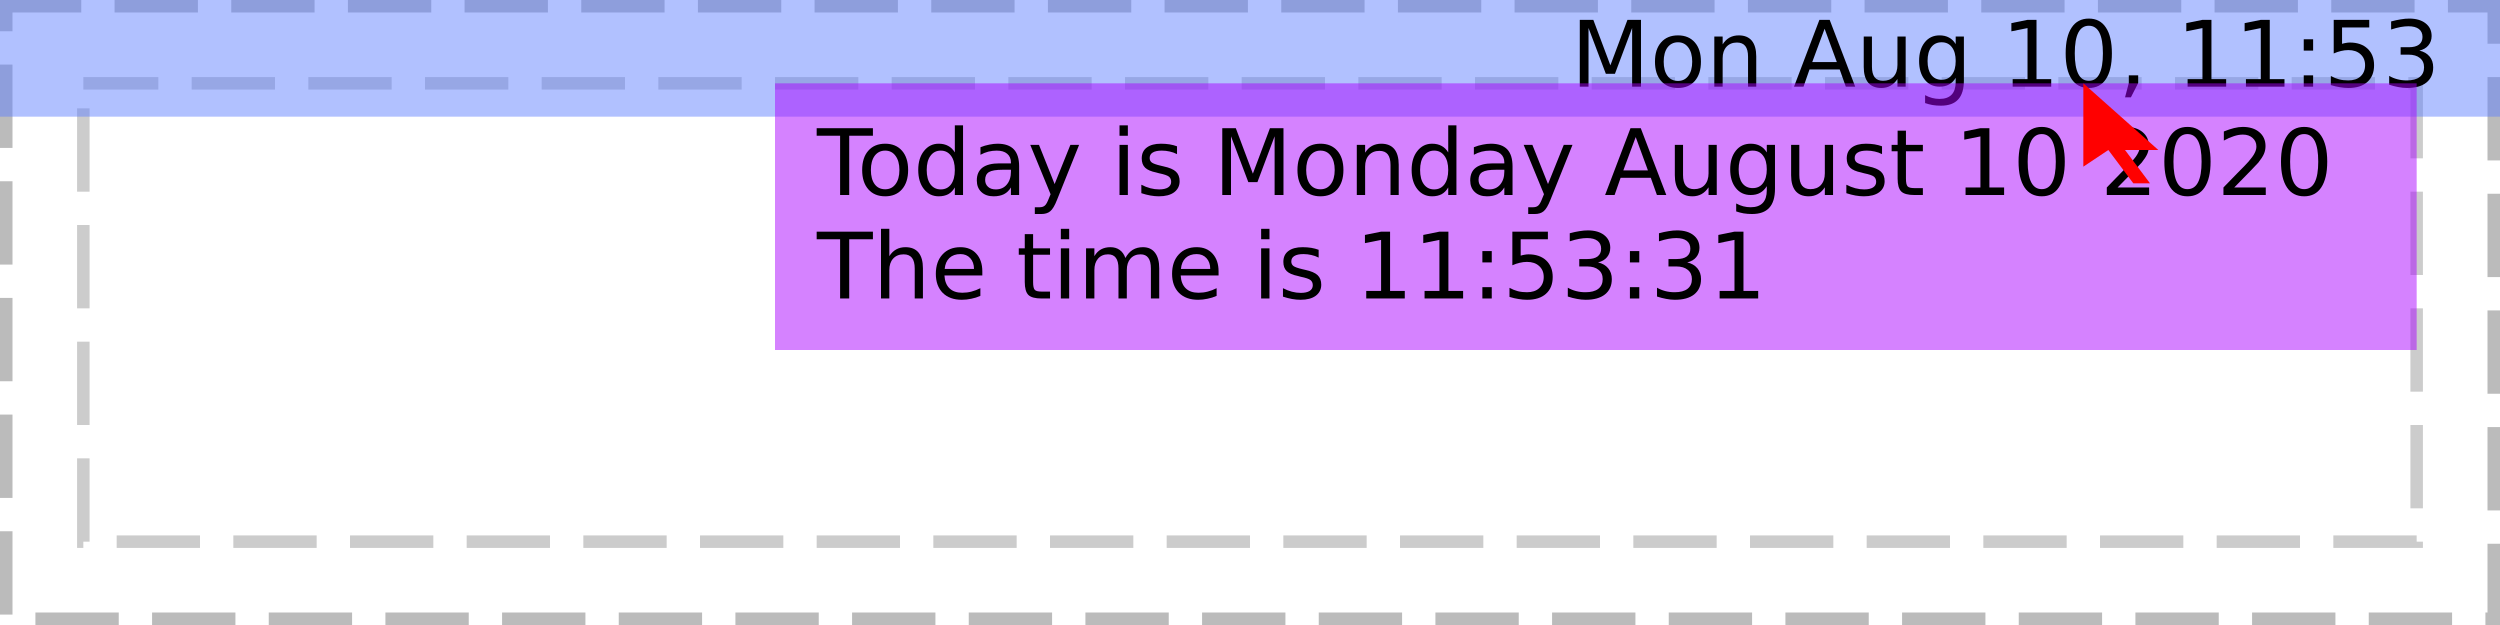
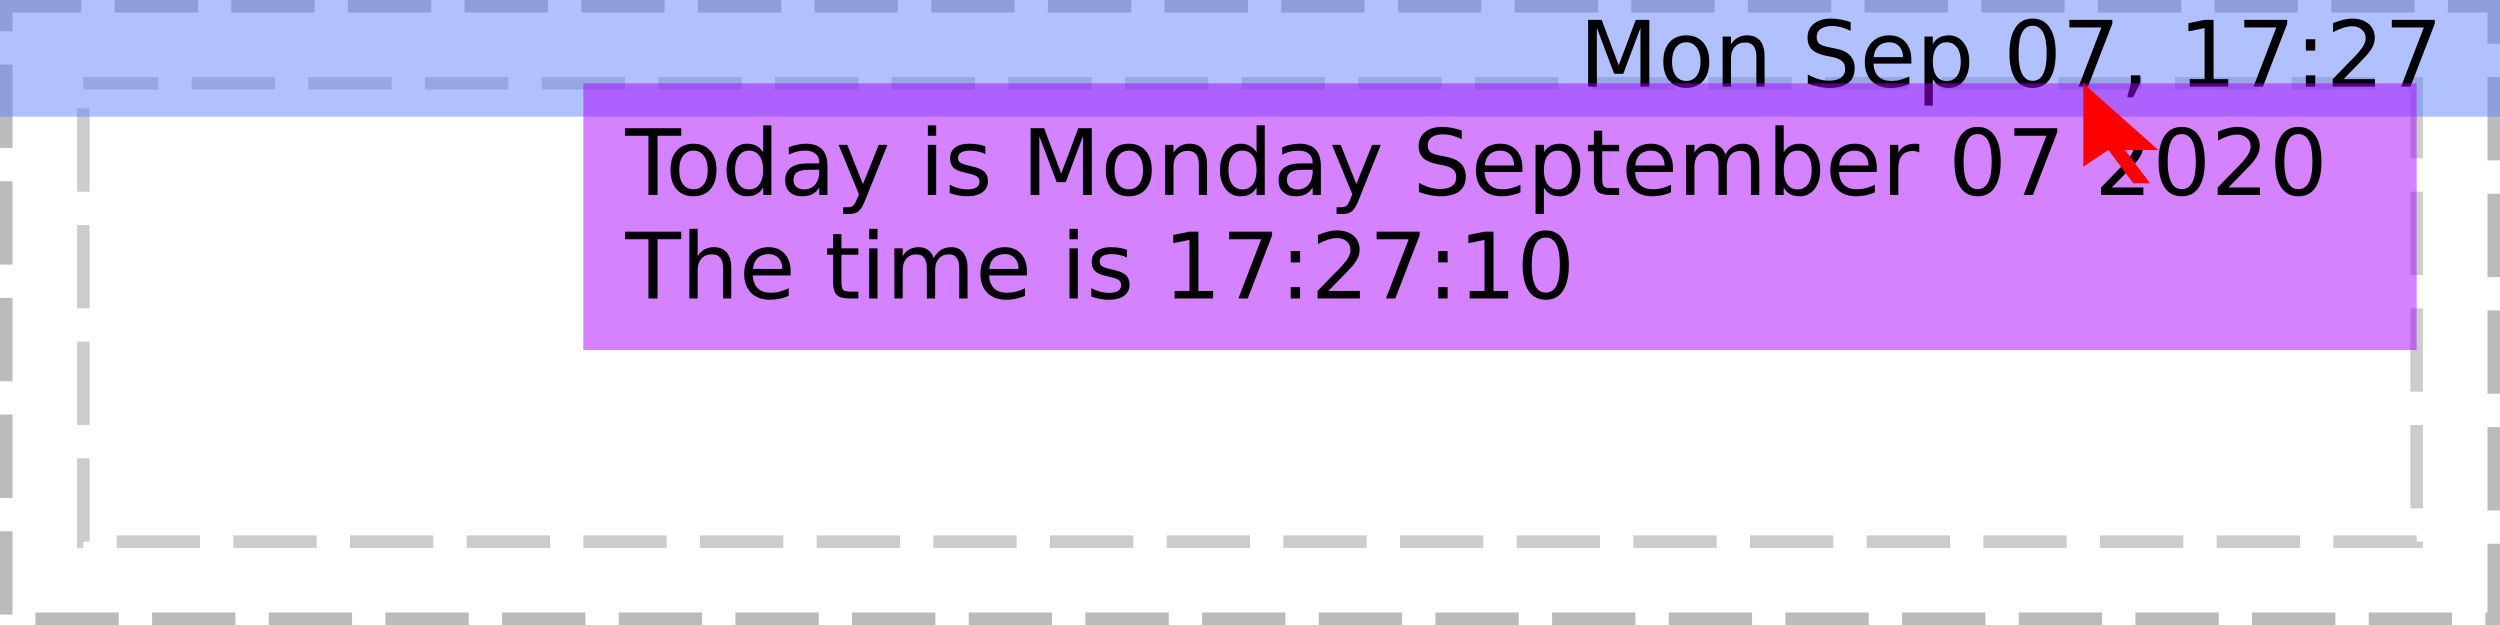
<svg xmlns="http://www.w3.org/2000/svg" xmlns:xlink="http://www.w3.org/1999/xlink" width="300pt" height="75pt" viewBox="0 0 300 75" version="1.1">
  <defs>
    <g>
      <symbol overflow="visible" id="glyph0-0">
        <path style="stroke:none;" d="M 0.547 1.938 L 0.547 -7.75 L 6.047 -7.75 L 6.047 1.938 Z M 1.172 1.328 L 5.438 1.328 L 5.438 -7.141 L 1.172 -7.141 Z M 1.172 1.328 " />
      </symbol>
      <symbol overflow="visible" id="glyph0-1">
        <path style="stroke:none;" d="" />
      </symbol>
      <symbol overflow="visible" id="glyph0-2">
        <path style="stroke:none;" d="M 1.078 -8.016 L 2.703 -8.016 L 4.75 -2.562 L 6.797 -8.016 L 8.422 -8.016 L 8.422 0 L 7.359 0 L 7.359 -7.047 L 5.297 -1.547 L 4.203 -1.547 L 2.125 -7.047 L 2.125 0 L 1.078 0 Z M 1.078 -8.016 " />
      </symbol>
      <symbol overflow="visible" id="glyph0-3">
        <path style="stroke:none;" d="M 3.375 -5.328 C 2.844 -5.328 2.422 -5.117 2.109 -4.703 C 1.805 -4.285 1.656 -3.719 1.656 -3 C 1.656 -2.281 1.805 -1.711 2.109 -1.297 C 2.41 -0.891 2.832 -0.688 3.375 -0.688 C 3.895 -0.688 4.305 -0.891 4.609 -1.297 C 4.922 -1.711 5.078 -2.281 5.078 -3 C 5.078 -3.719 4.922 -4.285 4.609 -4.703 C 4.305 -5.117 3.895 -5.328 3.375 -5.328 Z M 3.375 -6.156 C 4.227 -6.156 4.898 -5.875 5.391 -5.312 C 5.879 -4.758 6.125 -3.988 6.125 -3 C 6.125 -2.02 5.879 -1.25 5.391 -0.688 C 4.898 -0.125 4.227 0.156 3.375 0.156 C 2.508 0.156 1.832 -0.125 1.344 -0.688 C 0.852 -1.25 0.609 -2.02 0.609 -3 C 0.609 -3.988 0.852 -4.758 1.344 -5.312 C 1.832 -5.875 2.508 -6.156 3.375 -6.156 Z M 3.375 -6.156 " />
      </symbol>
      <symbol overflow="visible" id="glyph0-4">
        <path style="stroke:none;" d="M 6.031 -3.625 L 6.031 0 L 5.047 0 L 5.047 -3.594 C 5.047 -4.164 4.938 -4.594 4.719 -4.875 C 4.5 -5.156 4.164 -5.297 3.719 -5.297 C 3.188 -5.297 2.766 -5.125 2.453 -4.781 C 2.148 -4.445 2 -3.988 2 -3.406 L 2 0 L 1 0 L 1 -6.016 L 2 -6.016 L 2 -5.078 C 2.227 -5.441 2.504 -5.711 2.828 -5.891 C 3.148 -6.066 3.52 -6.156 3.938 -6.156 C 4.625 -6.156 5.145 -5.941 5.5 -5.516 C 5.852 -5.086 6.031 -4.457 6.031 -3.625 Z M 6.031 -3.625 " />
      </symbol>
      <symbol overflow="visible" id="glyph0-5">
-         <path style="stroke:none;" d="M 3.766 -6.953 L 2.281 -2.953 L 5.234 -2.953 Z M 3.141 -8.016 L 4.375 -8.016 L 7.438 0 L 6.312 0 L 5.578 -2.062 L 1.953 -2.062 L 1.234 0 L 0.094 0 Z M 3.141 -8.016 " />
+         <path style="stroke:none;" d="M 5.891 -7.75 L 5.891 -6.703 C 5.473 -6.898 5.082 -7.047 4.719 -7.141 C 4.352 -7.234 4 -7.281 3.656 -7.281 C 3.07 -7.281 2.617 -7.164 2.297 -6.938 C 1.973 -6.707 1.812 -6.383 1.812 -5.969 C 1.812 -5.613 1.914 -5.344 2.125 -5.156 C 2.344 -4.977 2.75 -4.832 3.344 -4.719 L 4 -4.594 C 4.812 -4.438 5.41 -4.16 5.797 -3.766 C 6.18 -3.379 6.375 -2.863 6.375 -2.219 C 6.375 -1.438 6.113 -0.844 5.594 -0.438 C 5.07 -0.039 4.305 0.156 3.297 0.156 C 2.922 0.156 2.516 0.109 2.078 0.016 C 1.648 -0.066 1.207 -0.191 0.75 -0.359 L 0.75 -1.469 C 1.195 -1.219 1.629 -1.031 2.047 -0.906 C 2.473 -0.781 2.891 -0.719 3.297 -0.719 C 3.922 -0.719 4.398 -0.836 4.734 -1.078 C 5.066 -1.328 5.234 -1.676 5.234 -2.125 C 5.234 -2.52 5.113 -2.828 4.875 -3.047 C 4.633 -3.273 4.238 -3.445 3.688 -3.562 L 3.031 -3.688 C 2.219 -3.844 1.629 -4.094 1.266 -4.438 C 0.898 -4.781 0.719 -5.258 0.719 -5.875 C 0.719 -6.582 0.969 -7.141 1.469 -7.547 C 1.969 -7.961 2.66 -8.172 3.547 -8.172 C 3.922 -8.172 4.301 -8.133 4.688 -8.062 C 5.082 -7.988 5.484 -7.883 5.891 -7.75 Z M 5.891 -7.75 " />
      </symbol>
      <symbol overflow="visible" id="glyph0-6">
-         <path style="stroke:none;" d="M 0.938 -2.375 L 0.938 -6.016 L 1.922 -6.016 L 1.922 -2.406 C 1.922 -1.844 2.031 -1.414 2.25 -1.125 C 2.477 -0.844 2.812 -0.703 3.25 -0.703 C 3.789 -0.703 4.211 -0.867 4.516 -1.203 C 4.828 -1.547 4.984 -2.016 4.984 -2.609 L 4.984 -6.016 L 5.969 -6.016 L 5.969 0 L 4.984 0 L 4.984 -0.922 C 4.742 -0.555 4.461 -0.285 4.141 -0.109 C 3.828 0.066 3.461 0.156 3.047 0.156 C 2.359 0.156 1.832 -0.055 1.469 -0.484 C 1.113 -0.922 0.938 -1.551 0.938 -2.375 Z M 3.422 -6.156 Z M 3.422 -6.156 " />
+         <path style="stroke:none;" d="M 6.188 -3.25 L 6.188 -2.766 L 1.641 -2.766 C 1.68 -2.086 1.883 -1.57 2.25 -1.219 C 2.613 -0.863 3.125 -0.688 3.781 -0.688 C 4.164 -0.688 4.535 -0.734 4.891 -0.828 C 5.242 -0.922 5.598 -1.055 5.953 -1.234 L 5.953 -0.312 C 5.598 -0.156 5.234 -0.039 4.859 0.031 C 4.484 0.113 4.109 0.156 3.734 0.156 C 2.766 0.156 2 -0.117 1.438 -0.672 C 0.883 -1.234 0.609 -1.992 0.609 -2.953 C 0.609 -3.93 0.875 -4.707 1.406 -5.281 C 1.938 -5.863 2.656 -6.156 3.562 -6.156 C 4.363 -6.156 5 -5.895 5.469 -5.375 C 5.945 -4.852 6.188 -4.145 6.188 -3.25 Z M 5.188 -3.547 C 5.188 -4.086 5.035 -4.52 4.734 -4.844 C 4.441 -5.164 4.051 -5.328 3.562 -5.328 C 3.008 -5.328 2.566 -5.172 2.234 -4.859 C 1.91 -4.547 1.723 -4.109 1.672 -3.547 Z M 5.188 -3.547 " />
      </symbol>
      <symbol overflow="visible" id="glyph0-7">
-         <path style="stroke:none;" d="M 5 -3.078 C 5 -3.797 4.848 -4.348 4.547 -4.734 C 4.254 -5.129 3.844 -5.328 3.312 -5.328 C 2.781 -5.328 2.363 -5.129 2.062 -4.734 C 1.77 -4.348 1.625 -3.797 1.625 -3.078 C 1.625 -2.367 1.77 -1.816 2.062 -1.422 C 2.363 -1.023 2.781 -0.828 3.312 -0.828 C 3.844 -0.828 4.254 -1.023 4.547 -1.422 C 4.848 -1.816 5 -2.367 5 -3.078 Z M 5.984 -0.75 C 5.984 0.281 5.754 1.039 5.297 1.531 C 4.848 2.031 4.156 2.281 3.219 2.281 C 2.863 2.281 2.531 2.254 2.219 2.203 C 1.914 2.148 1.617 2.07 1.328 1.969 L 1.328 1.016 C 1.617 1.172 1.906 1.285 2.188 1.359 C 2.469 1.43 2.758 1.469 3.062 1.469 C 3.707 1.469 4.191 1.297 4.516 0.953 C 4.836 0.617 5 0.113 5 -0.562 L 5 -1.062 C 4.789 -0.707 4.523 -0.441 4.203 -0.266 C 3.891 -0.086 3.508 0 3.062 0 C 2.32 0 1.727 -0.281 1.281 -0.844 C 0.832 -1.406 0.609 -2.148 0.609 -3.078 C 0.609 -4.004 0.832 -4.75 1.281 -5.312 C 1.727 -5.875 2.32 -6.156 3.062 -6.156 C 3.508 -6.156 3.891 -6.066 4.203 -5.891 C 4.523 -5.723 4.789 -5.461 5 -5.109 L 5 -6.016 L 5.984 -6.016 Z M 5.984 -0.75 " />
+         <path style="stroke:none;" d="M 2 -0.906 L 2 2.281 L 1 2.281 L 1 -6.016 L 2 -6.016 L 2 -5.109 C 2.195 -5.461 2.453 -5.723 2.766 -5.891 C 3.086 -6.066 3.473 -6.156 3.922 -6.156 C 4.648 -6.156 5.238 -5.863 5.688 -5.281 C 6.145 -4.707 6.375 -3.945 6.375 -3 C 6.375 -2.051 6.145 -1.285 5.688 -0.703 C 5.238 -0.129 4.648 0.156 3.922 0.156 C 3.473 0.156 3.086 0.07 2.766 -0.094 C 2.453 -0.27 2.195 -0.539 2 -0.906 Z M 5.359 -3 C 5.359 -3.727 5.207 -4.297 4.906 -4.703 C 4.602 -5.117 4.191 -5.328 3.672 -5.328 C 3.148 -5.328 2.738 -5.117 2.438 -4.703 C 2.145 -4.297 2 -3.727 2 -3 C 2 -2.27 2.145 -1.695 2.438 -1.281 C 2.738 -0.875 3.148 -0.672 3.672 -0.672 C 4.191 -0.672 4.602 -0.875 4.906 -1.281 C 5.207 -1.695 5.359 -2.27 5.359 -3 Z M 5.359 -3 " />
      </symbol>
      <symbol overflow="visible" id="glyph0-8">
-         <path style="stroke:none;" d="M 1.359 -0.906 L 3.141 -0.906 L 3.141 -7.031 L 1.203 -6.641 L 1.203 -7.625 L 3.125 -8.016 L 4.219 -8.016 L 4.219 -0.906 L 5.984 -0.906 L 5.984 0 L 1.359 0 Z M 1.359 -0.906 " />
+         <path style="stroke:none;" d="M 3.5 -7.312 C 2.938 -7.312 2.516 -7.035 2.234 -6.484 C 1.953 -5.93 1.812 -5.102 1.812 -4 C 1.812 -2.906 1.953 -2.082 2.234 -1.531 C 2.516 -0.977 2.938 -0.703 3.5 -0.703 C 4.062 -0.703 4.484 -0.977 4.766 -1.531 C 5.047 -2.082 5.188 -2.906 5.188 -4 C 5.188 -5.102 5.047 -5.93 4.766 -6.484 C 4.484 -7.035 4.062 -7.312 3.5 -7.312 Z M 3.5 -8.172 C 4.395 -8.172 5.078 -7.812 5.547 -7.094 C 6.023 -6.383 6.266 -5.352 6.266 -4 C 6.266 -2.656 6.023 -1.625 5.547 -0.906 C 5.078 -0.195 4.395 0.156 3.5 0.156 C 2.602 0.156 1.914 -0.195 1.438 -0.906 C 0.957 -1.625 0.719 -2.656 0.719 -4 C 0.719 -5.352 0.957 -6.383 1.438 -7.094 C 1.914 -7.812 2.602 -8.172 3.5 -8.172 Z M 3.5 -8.172 " />
      </symbol>
      <symbol overflow="visible" id="glyph0-9">
-         <path style="stroke:none;" d="M 3.5 -7.312 C 2.938 -7.312 2.516 -7.035 2.234 -6.484 C 1.953 -5.93 1.812 -5.102 1.812 -4 C 1.812 -2.906 1.953 -2.082 2.234 -1.531 C 2.516 -0.977 2.938 -0.703 3.5 -0.703 C 4.062 -0.703 4.484 -0.977 4.766 -1.531 C 5.047 -2.082 5.188 -2.906 5.188 -4 C 5.188 -5.102 5.047 -5.93 4.766 -6.484 C 4.484 -7.035 4.062 -7.312 3.5 -7.312 Z M 3.5 -8.172 C 4.395 -8.172 5.078 -7.812 5.547 -7.094 C 6.023 -6.383 6.266 -5.352 6.266 -4 C 6.266 -2.656 6.023 -1.625 5.547 -0.906 C 5.078 -0.195 4.395 0.156 3.5 0.156 C 2.602 0.156 1.914 -0.195 1.438 -0.906 C 0.957 -1.625 0.719 -2.656 0.719 -4 C 0.719 -5.352 0.957 -6.383 1.438 -7.094 C 1.914 -7.812 2.602 -8.172 3.5 -8.172 Z M 3.5 -8.172 " />
+         <path style="stroke:none;" d="M 0.906 -8.016 L 6.062 -8.016 L 6.062 -7.562 L 3.141 0 L 2.016 0 L 4.75 -7.109 L 0.906 -7.109 Z M 0.906 -8.016 " />
      </symbol>
      <symbol overflow="visible" id="glyph0-10">
        <path style="stroke:none;" d="M 1.297 -1.359 L 2.422 -1.359 L 2.422 -0.438 L 1.547 1.281 L 0.844 1.281 L 1.297 -0.438 Z M 1.297 -1.359 " />
      </symbol>
      <symbol overflow="visible" id="glyph0-11">
+         <path style="stroke:none;" d="M 1.359 -0.906 L 3.141 -0.906 L 3.141 -7.031 L 1.203 -6.641 L 1.203 -7.625 L 3.125 -8.016 L 4.219 -8.016 L 4.219 -0.906 L 5.984 -0.906 L 5.984 0 L 1.359 0 Z M 1.359 -0.906 " />
+       </symbol>
+       <symbol overflow="visible" id="glyph0-12">
        <path style="stroke:none;" d="M 1.297 -1.359 L 2.422 -1.359 L 2.422 0 L 1.297 0 Z M 1.297 -5.688 L 2.422 -5.688 L 2.422 -4.328 L 1.297 -4.328 Z M 1.297 -5.688 " />
      </symbol>
-       <symbol overflow="visible" id="glyph0-12">
-         <path style="stroke:none;" d="M 1.188 -8.016 L 5.453 -8.016 L 5.453 -7.109 L 2.188 -7.109 L 2.188 -5.141 C 2.344 -5.191 2.5 -5.227 2.656 -5.25 C 2.812 -5.281 2.969 -5.297 3.125 -5.297 C 4.02 -5.297 4.727 -5.051 5.25 -4.562 C 5.77 -4.07 6.031 -3.41 6.031 -2.578 C 6.031 -1.711 5.758 -1.039 5.219 -0.562 C 4.688 -0.082 3.93 0.156 2.953 0.156 C 2.617 0.156 2.273 0.125 1.922 0.062 C 1.578 0.008 1.219 -0.07 0.844 -0.188 L 0.844 -1.281 C 1.164 -1.102 1.5 -0.969 1.844 -0.875 C 2.188 -0.789 2.551 -0.75 2.938 -0.75 C 3.562 -0.75 4.051 -0.91 4.406 -1.234 C 4.77 -1.566 4.953 -2.016 4.953 -2.578 C 4.953 -3.129 4.77 -3.566 4.406 -3.891 C 4.051 -4.223 3.562 -4.391 2.938 -4.391 C 2.645 -4.391 2.352 -4.352 2.062 -4.281 C 1.781 -4.219 1.488 -4.117 1.188 -3.984 Z M 1.188 -8.016 " />
-       </symbol>
      <symbol overflow="visible" id="glyph0-13">
-         <path style="stroke:none;" d="M 4.469 -4.328 C 4.988 -4.211 5.395 -3.977 5.688 -3.625 C 5.977 -3.281 6.125 -2.848 6.125 -2.328 C 6.125 -1.535 5.848 -0.922 5.297 -0.484 C 4.754 -0.055 3.984 0.156 2.984 0.156 C 2.641 0.156 2.289 0.117 1.938 0.047 C 1.582 -0.016 1.219 -0.109 0.844 -0.234 L 0.844 -1.297 C 1.145 -1.117 1.473 -0.984 1.828 -0.891 C 2.18 -0.797 2.555 -0.75 2.953 -0.75 C 3.629 -0.75 4.145 -0.883 4.5 -1.156 C 4.852 -1.426 5.031 -1.816 5.031 -2.328 C 5.031 -2.805 4.863 -3.176 4.531 -3.438 C 4.207 -3.707 3.75 -3.844 3.156 -3.844 L 2.219 -3.844 L 2.219 -4.734 L 3.203 -4.734 C 3.734 -4.734 4.141 -4.836 4.422 -5.047 C 4.703 -5.266 4.844 -5.57 4.844 -5.969 C 4.844 -6.383 4.695 -6.703 4.406 -6.922 C 4.113 -7.141 3.695 -7.25 3.156 -7.25 C 2.863 -7.25 2.547 -7.219 2.203 -7.156 C 1.859 -7.094 1.484 -6.992 1.078 -6.859 L 1.078 -7.828 C 1.492 -7.941 1.879 -8.023 2.234 -8.078 C 2.598 -8.141 2.938 -8.172 3.25 -8.172 C 4.07 -8.172 4.723 -7.984 5.203 -7.609 C 5.691 -7.234 5.938 -6.723 5.938 -6.078 C 5.938 -5.641 5.805 -5.266 5.547 -4.953 C 5.297 -4.648 4.938 -4.441 4.469 -4.328 Z M 4.469 -4.328 " />
+         <path style="stroke:none;" d="M 2.109 -0.906 L 5.891 -0.906 L 5.891 0 L 0.812 0 L 0.812 -0.906 C 1.219 -1.332 1.773 -1.906 2.484 -2.625 C 3.203 -3.344 3.648 -3.805 3.828 -4.016 C 4.172 -4.41 4.41 -4.742 4.547 -5.016 C 4.691 -5.285 4.766 -5.551 4.766 -5.812 C 4.766 -6.238 4.613 -6.582 4.312 -6.844 C 4.02 -7.113 3.629 -7.25 3.141 -7.25 C 2.805 -7.25 2.445 -7.188 2.062 -7.062 C 1.688 -6.945 1.285 -6.77 0.859 -6.531 L 0.859 -7.625 C 1.297 -7.801 1.703 -7.938 2.078 -8.031 C 2.461 -8.125 2.812 -8.172 3.125 -8.172 C 3.957 -8.172 4.617 -7.961 5.109 -7.547 C 5.609 -7.129 5.859 -6.57 5.859 -5.875 C 5.859 -5.539 5.797 -5.227 5.672 -4.938 C 5.547 -4.645 5.32 -4.297 5 -3.891 C 4.906 -3.785 4.617 -3.484 4.141 -2.984 C 3.66 -2.492 2.984 -1.801 2.109 -0.906 Z M 2.109 -0.906 " />
      </symbol>
      <symbol overflow="visible" id="glyph0-14">
        <path style="stroke:none;" d="M -0.031 -8.016 L 6.75 -8.016 L 6.75 -7.109 L 3.906 -7.109 L 3.906 0 L 2.812 0 L 2.812 -7.109 L -0.031 -7.109 Z M -0.031 -8.016 " />
      </symbol>
      <symbol overflow="visible" id="glyph0-15">
        <path style="stroke:none;" d="M 5 -5.109 L 5 -8.359 L 5.984 -8.359 L 5.984 0 L 5 0 L 5 -0.906 C 4.789 -0.539 4.523 -0.27 4.203 -0.094 C 3.891 0.07 3.508 0.156 3.062 0.156 C 2.344 0.156 1.754 -0.129 1.297 -0.703 C 0.836 -1.285 0.609 -2.051 0.609 -3 C 0.609 -3.945 0.836 -4.707 1.297 -5.281 C 1.754 -5.863 2.344 -6.156 3.062 -6.156 C 3.508 -6.156 3.891 -6.066 4.203 -5.891 C 4.523 -5.723 4.789 -5.461 5 -5.109 Z M 1.625 -3 C 1.625 -2.27 1.773 -1.695 2.078 -1.281 C 2.379 -0.875 2.789 -0.672 3.312 -0.672 C 3.832 -0.672 4.242 -0.875 4.547 -1.281 C 4.848 -1.695 5 -2.27 5 -3 C 5 -3.727 4.848 -4.297 4.547 -4.703 C 4.242 -5.117 3.832 -5.328 3.312 -5.328 C 2.789 -5.328 2.379 -5.117 2.078 -4.703 C 1.773 -4.297 1.625 -3.727 1.625 -3 Z M 1.625 -3 " />
      </symbol>
      <symbol overflow="visible" id="glyph0-16">
        <path style="stroke:none;" d="M 3.766 -3.031 C 2.973 -3.031 2.422 -2.938 2.109 -2.75 C 1.805 -2.562 1.656 -2.25 1.656 -1.812 C 1.656 -1.469 1.77 -1.191 2 -0.984 C 2.227 -0.773 2.539 -0.672 2.938 -0.672 C 3.488 -0.672 3.926 -0.863 4.25 -1.25 C 4.582 -1.645 4.75 -2.16 4.75 -2.797 L 4.75 -3.031 Z M 5.734 -3.438 L 5.734 0 L 4.75 0 L 4.75 -0.906 C 4.531 -0.539 4.25 -0.27 3.906 -0.094 C 3.57 0.07 3.16 0.156 2.672 0.156 C 2.055 0.156 1.566 -0.016 1.203 -0.359 C 0.836 -0.703 0.656 -1.164 0.656 -1.75 C 0.656 -2.426 0.879 -2.938 1.328 -3.281 C 1.785 -3.625 2.469 -3.797 3.375 -3.797 L 4.75 -3.797 L 4.75 -3.891 C 4.75 -4.348 4.598 -4.703 4.297 -4.953 C 4.004 -5.203 3.586 -5.328 3.047 -5.328 C 2.703 -5.328 2.363 -5.285 2.031 -5.203 C 1.707 -5.117 1.395 -4.992 1.094 -4.828 L 1.094 -5.734 C 1.457 -5.879 1.812 -5.984 2.156 -6.047 C 2.5 -6.117 2.828 -6.156 3.141 -6.156 C 4.016 -6.156 4.664 -5.93 5.094 -5.484 C 5.52 -5.035 5.734 -4.352 5.734 -3.438 Z M 5.734 -3.438 " />
      </symbol>
      <symbol overflow="visible" id="glyph0-17">
        <path style="stroke:none;" d="M 3.547 0.562 C 3.266 1.281 2.988 1.742 2.719 1.953 C 2.457 2.172 2.102 2.281 1.656 2.281 L 0.875 2.281 L 0.875 1.469 L 1.453 1.469 C 1.723 1.469 1.93 1.398 2.078 1.266 C 2.234 1.141 2.398 0.836 2.578 0.359 L 2.766 -0.094 L 0.328 -6.016 L 1.375 -6.016 L 3.25 -1.312 L 5.141 -6.016 L 6.188 -6.016 Z M 3.547 0.562 " />
      </symbol>
      <symbol overflow="visible" id="glyph0-18">
        <path style="stroke:none;" d="M 1.031 -6.016 L 2.031 -6.016 L 2.031 0 L 1.031 0 Z M 1.031 -8.359 L 2.031 -8.359 L 2.031 -7.109 L 1.031 -7.109 Z M 1.031 -8.359 " />
      </symbol>
      <symbol overflow="visible" id="glyph0-19">
        <path style="stroke:none;" d="M 4.875 -5.844 L 4.875 -4.906 C 4.594 -5.051 4.301 -5.156 4 -5.219 C 3.695 -5.289 3.383 -5.328 3.062 -5.328 C 2.57 -5.328 2.203 -5.25 1.953 -5.094 C 1.711 -4.945 1.594 -4.727 1.594 -4.438 C 1.594 -4.207 1.68 -4.023 1.859 -3.891 C 2.035 -3.766 2.391 -3.641 2.922 -3.516 L 3.25 -3.438 C 3.957 -3.289 4.457 -3.078 4.75 -2.797 C 5.039 -2.523 5.188 -2.145 5.188 -1.656 C 5.188 -1.102 4.969 -0.66 4.531 -0.328 C 4.094 -0.004 3.484 0.156 2.703 0.156 C 2.379 0.156 2.039 0.125 1.688 0.062 C 1.344 0 0.977 -0.094 0.594 -0.219 L 0.594 -1.234 C 0.957 -1.047 1.316 -0.906 1.672 -0.812 C 2.023 -0.719 2.379 -0.672 2.734 -0.672 C 3.191 -0.672 3.547 -0.75 3.797 -0.906 C 4.047 -1.07 4.172 -1.297 4.172 -1.578 C 4.172 -1.848 4.082 -2.055 3.906 -2.203 C 3.727 -2.348 3.332 -2.484 2.719 -2.609 L 2.375 -2.703 C 1.758 -2.828 1.316 -3.02 1.047 -3.281 C 0.773 -3.551 0.641 -3.922 0.641 -4.391 C 0.641 -4.953 0.836 -5.383 1.234 -5.688 C 1.641 -6 2.211 -6.156 2.953 -6.156 C 3.316 -6.156 3.66 -6.129 3.984 -6.078 C 4.305 -6.023 4.602 -5.945 4.875 -5.844 Z M 4.875 -5.844 " />
      </symbol>
      <symbol overflow="visible" id="glyph0-20">
        <path style="stroke:none;" d="M 2.016 -7.719 L 2.016 -6.016 L 4.047 -6.016 L 4.047 -5.25 L 2.016 -5.25 L 2.016 -1.984 C 2.016 -1.492 2.082 -1.176 2.219 -1.031 C 2.352 -0.895 2.625 -0.828 3.031 -0.828 L 4.047 -0.828 L 4.047 0 L 3.031 0 C 2.27 0 1.742 -0.141 1.453 -0.422 C 1.16 -0.711 1.016 -1.234 1.016 -1.984 L 1.016 -5.25 L 0.297 -5.25 L 0.297 -6.016 L 1.016 -6.016 L 1.016 -7.719 Z M 2.016 -7.719 " />
      </symbol>
      <symbol overflow="visible" id="glyph0-21">
-         <path style="stroke:none;" d="M 2.109 -0.906 L 5.891 -0.906 L 5.891 0 L 0.812 0 L 0.812 -0.906 C 1.219 -1.332 1.773 -1.906 2.484 -2.625 C 3.203 -3.344 3.648 -3.805 3.828 -4.016 C 4.172 -4.41 4.41 -4.742 4.547 -5.016 C 4.691 -5.285 4.766 -5.551 4.766 -5.812 C 4.766 -6.238 4.613 -6.582 4.312 -6.844 C 4.02 -7.113 3.629 -7.25 3.141 -7.25 C 2.805 -7.25 2.445 -7.188 2.062 -7.062 C 1.688 -6.945 1.285 -6.77 0.859 -6.531 L 0.859 -7.625 C 1.297 -7.801 1.703 -7.938 2.078 -8.031 C 2.461 -8.125 2.812 -8.172 3.125 -8.172 C 3.957 -8.172 4.617 -7.961 5.109 -7.547 C 5.609 -7.129 5.859 -6.57 5.859 -5.875 C 5.859 -5.539 5.797 -5.227 5.672 -4.938 C 5.547 -4.645 5.32 -4.297 5 -3.891 C 4.906 -3.785 4.617 -3.484 4.141 -2.984 C 3.66 -2.492 2.984 -1.801 2.109 -0.906 Z M 2.109 -0.906 " />
+         <path style="stroke:none;" d="M 5.719 -4.859 C 5.969 -5.305 6.266 -5.633 6.609 -5.844 C 6.953 -6.051 7.359 -6.156 7.828 -6.156 C 8.453 -6.156 8.93 -5.938 9.266 -5.5 C 9.609 -5.062 9.781 -4.438 9.781 -3.625 L 9.781 0 L 8.781 0 L 8.781 -3.594 C 8.781 -4.176 8.676 -4.602 8.469 -4.875 C 8.27 -5.156 7.961 -5.297 7.547 -5.297 C 7.035 -5.297 6.629 -5.125 6.328 -4.781 C 6.035 -4.445 5.891 -3.988 5.891 -3.406 L 5.891 0 L 4.891 0 L 4.891 -3.594 C 4.891 -4.176 4.785 -4.602 4.578 -4.875 C 4.379 -5.156 4.066 -5.297 3.641 -5.297 C 3.141 -5.297 2.738 -5.125 2.438 -4.781 C 2.145 -4.445 2 -3.988 2 -3.406 L 2 0 L 1 0 L 1 -6.016 L 2 -6.016 L 2 -5.078 C 2.219 -5.453 2.484 -5.723 2.797 -5.891 C 3.117 -6.066 3.492 -6.156 3.922 -6.156 C 4.359 -6.156 4.727 -6.047 5.031 -5.828 C 5.344 -5.609 5.57 -5.285 5.719 -4.859 Z M 5.719 -4.859 " />
      </symbol>
      <symbol overflow="visible" id="glyph0-22">
-         <path style="stroke:none;" d="M 6.031 -3.625 L 6.031 0 L 5.047 0 L 5.047 -3.594 C 5.047 -4.164 4.938 -4.594 4.719 -4.875 C 4.5 -5.156 4.164 -5.297 3.719 -5.297 C 3.188 -5.297 2.766 -5.125 2.453 -4.781 C 2.148 -4.445 2 -3.988 2 -3.406 L 2 0 L 1 0 L 1 -8.359 L 2 -8.359 L 2 -5.078 C 2.227 -5.441 2.504 -5.711 2.828 -5.891 C 3.148 -6.066 3.52 -6.156 3.938 -6.156 C 4.625 -6.156 5.145 -5.941 5.5 -5.516 C 5.852 -5.086 6.031 -4.457 6.031 -3.625 Z M 6.031 -3.625 " />
+         <path style="stroke:none;" d="M 5.359 -3 C 5.359 -3.727 5.207 -4.297 4.906 -4.703 C 4.602 -5.117 4.191 -5.328 3.672 -5.328 C 3.148 -5.328 2.738 -5.117 2.438 -4.703 C 2.145 -4.297 2 -3.727 2 -3 C 2 -2.27 2.145 -1.695 2.438 -1.281 C 2.738 -0.875 3.148 -0.672 3.672 -0.672 C 4.191 -0.672 4.602 -0.875 4.906 -1.281 C 5.207 -1.695 5.359 -2.27 5.359 -3 Z M 2 -5.109 C 2.195 -5.461 2.453 -5.723 2.766 -5.891 C 3.086 -6.066 3.473 -6.156 3.922 -6.156 C 4.648 -6.156 5.238 -5.863 5.688 -5.281 C 6.145 -4.707 6.375 -3.945 6.375 -3 C 6.375 -2.051 6.145 -1.285 5.688 -0.703 C 5.238 -0.129 4.648 0.156 3.922 0.156 C 3.473 0.156 3.086 0.07 2.766 -0.094 C 2.453 -0.27 2.195 -0.539 2 -0.906 L 2 0 L 1 0 L 1 -8.359 L 2 -8.359 Z M 2 -5.109 " />
      </symbol>
      <symbol overflow="visible" id="glyph0-23">
-         <path style="stroke:none;" d="M 6.188 -3.25 L 6.188 -2.766 L 1.641 -2.766 C 1.68 -2.086 1.883 -1.57 2.25 -1.219 C 2.613 -0.863 3.125 -0.688 3.781 -0.688 C 4.164 -0.688 4.535 -0.734 4.891 -0.828 C 5.242 -0.922 5.598 -1.055 5.953 -1.234 L 5.953 -0.312 C 5.598 -0.156 5.234 -0.039 4.859 0.031 C 4.484 0.113 4.109 0.156 3.734 0.156 C 2.766 0.156 2 -0.117 1.438 -0.672 C 0.883 -1.234 0.609 -1.992 0.609 -2.953 C 0.609 -3.93 0.875 -4.707 1.406 -5.281 C 1.938 -5.863 2.656 -6.156 3.562 -6.156 C 4.363 -6.156 5 -5.895 5.469 -5.375 C 5.945 -4.852 6.188 -4.145 6.188 -3.25 Z M 5.188 -3.547 C 5.188 -4.086 5.035 -4.52 4.734 -4.844 C 4.441 -5.164 4.051 -5.328 3.562 -5.328 C 3.008 -5.328 2.566 -5.172 2.234 -4.859 C 1.91 -4.547 1.723 -4.109 1.672 -3.547 Z M 5.188 -3.547 " />
+         <path style="stroke:none;" d="M 4.516 -5.094 C 4.41 -5.156 4.289 -5.203 4.156 -5.234 C 4.031 -5.266 3.891 -5.281 3.734 -5.281 C 3.172 -5.281 2.738 -5.098 2.438 -4.734 C 2.145 -4.367 2 -3.848 2 -3.172 L 2 0 L 1 0 L 1 -6.016 L 2 -6.016 L 2 -5.078 C 2.195 -5.441 2.461 -5.711 2.797 -5.891 C 3.129 -6.066 3.535 -6.156 4.016 -6.156 C 4.086 -6.156 4.16 -6.148 4.234 -6.141 C 4.316 -6.141 4.41 -6.129 4.516 -6.109 Z M 4.516 -5.094 " />
      </symbol>
      <symbol overflow="visible" id="glyph0-24">
-         <path style="stroke:none;" d="M 5.719 -4.859 C 5.969 -5.305 6.266 -5.633 6.609 -5.844 C 6.953 -6.051 7.359 -6.156 7.828 -6.156 C 8.453 -6.156 8.93 -5.938 9.266 -5.5 C 9.609 -5.062 9.781 -4.438 9.781 -3.625 L 9.781 0 L 8.781 0 L 8.781 -3.594 C 8.781 -4.176 8.676 -4.602 8.469 -4.875 C 8.27 -5.156 7.961 -5.297 7.547 -5.297 C 7.035 -5.297 6.629 -5.125 6.328 -4.781 C 6.035 -4.445 5.891 -3.988 5.891 -3.406 L 5.891 0 L 4.891 0 L 4.891 -3.594 C 4.891 -4.176 4.785 -4.602 4.578 -4.875 C 4.379 -5.156 4.066 -5.297 3.641 -5.297 C 3.141 -5.297 2.738 -5.125 2.438 -4.781 C 2.145 -4.445 2 -3.988 2 -3.406 L 2 0 L 1 0 L 1 -6.016 L 2 -6.016 L 2 -5.078 C 2.219 -5.453 2.484 -5.723 2.797 -5.891 C 3.117 -6.066 3.492 -6.156 3.922 -6.156 C 4.359 -6.156 4.727 -6.047 5.031 -5.828 C 5.344 -5.609 5.57 -5.285 5.719 -4.859 Z M 5.719 -4.859 " />
+         <path style="stroke:none;" d="M 6.031 -3.625 L 6.031 0 L 5.047 0 L 5.047 -3.594 C 5.047 -4.164 4.938 -4.594 4.719 -4.875 C 4.5 -5.156 4.164 -5.297 3.719 -5.297 C 3.188 -5.297 2.766 -5.125 2.453 -4.781 C 2.148 -4.445 2 -3.988 2 -3.406 L 2 0 L 1 0 L 1 -8.359 L 2 -8.359 L 2 -5.078 C 2.227 -5.441 2.504 -5.711 2.828 -5.891 C 3.148 -6.066 3.52 -6.156 3.938 -6.156 C 4.625 -6.156 5.145 -5.941 5.5 -5.516 C 5.852 -5.086 6.031 -4.457 6.031 -3.625 Z M 6.031 -3.625 " />
      </symbol>
    </g>
    <clipPath id="clip1">
      <path d="M 0 0 L 300 0 L 300 14 L 0 14 Z M 0 0 " />
    </clipPath>
    <clipPath id="clip2">
-       <path d="M 93 10 L 290 10 L 290 42 L 93 42 Z M 93 10 " />
+       <path d="M 70 10 L 290 10 L 290 42 L 70 42 Z M 70 10 " />
    </clipPath>
    <clipPath id="clip3">
-       <path d="M 98 15 L 280 15 L 280 26 L 98 26 Z M 98 15 " />
+       <path d="M 75 15 L 279 15 L 279 26 L 75 26 Z M 75 15 " />
    </clipPath>
    <clipPath id="clip4">
-       <path d="M 98 27 L 211 27 L 211 36 L 98 36 Z M 98 27 " />
+       <path d="M 75 27 L 189 27 L 189 36 L 75 36 Z M 75 27 " />
    </clipPath>
  </defs>
  <g id="surface4">
    <path style="fill:none;stroke-width:1.5;stroke-linecap:butt;stroke-linejoin:miter;stroke:rgb(0%,0%,0%);stroke-opacity:0.267;stroke-dasharray:10,4;stroke-dashoffset:1;stroke-miterlimit:10;" d="M 0.75 0.75 L 299.25 0.75 L 299.25 74.25 L 0.75 74.25 Z M 0.75 0.75 " />
    <path style="fill:none;stroke-width:1.5;stroke-linecap:butt;stroke-linejoin:miter;stroke:rgb(0%,0%,0%);stroke-opacity:0.2;stroke-dasharray:10,4;stroke-dashoffset:1;stroke-miterlimit:10;" d="M 10 10 L 290 10 L 290 65 L 10 65 Z M 10 10 " />
    <g clip-path="url(#clip1)" clip-rule="nonzero">
      <rect x="0" y="0" width="300" height="75" style="fill:rgb(38.039%,50.588%,100%);fill-opacity:0.49;stroke:none;" />
    </g>
    <g style="fill:rgb(0%,0%,0%);fill-opacity:1;">
-       <use xlink:href="#glyph0-1" x="185" y="10.401" />
-       <use xlink:href="#glyph0-2" x="188.497" y="10.401" />
-       <use xlink:href="#glyph0-3" x="197.988" y="10.401" />
-       <use xlink:href="#glyph0-4" x="204.718" y="10.401" />
-       <use xlink:href="#glyph0-1" x="211.689" y="10.401" />
-       <use xlink:href="#glyph0-5" x="215.187" y="10.401" />
-       <use xlink:href="#glyph0-6" x="222.711" y="10.401" />
-       <use xlink:href="#glyph0-7" x="229.683" y="10.401" />
-       <use xlink:href="#glyph0-1" x="236.665" y="10.401" />
-       <use xlink:href="#glyph0-8" x="240.162" y="10.401" />
-       <use xlink:href="#glyph0-9" x="247.161" y="10.401" />
-       <use xlink:href="#glyph0-10" x="254.16" y="10.401" />
-       <use xlink:href="#glyph0-1" x="257.657" y="10.401" />
-       <use xlink:href="#glyph0-8" x="261.154" y="10.401" />
-       <use xlink:href="#glyph0-8" x="268.153" y="10.401" />
-       <use xlink:href="#glyph0-11" x="275.152" y="10.401" />
-       <use xlink:href="#glyph0-12" x="278.858" y="10.401" />
-       <use xlink:href="#glyph0-13" x="285.857" y="10.401" />
-       <use xlink:href="#glyph0-1" x="292.856" y="10.401" />
+       <use xlink:href="#glyph0-1" x="186" y="10.401" />
+       <use xlink:href="#glyph0-2" x="189.497" y="10.401" />
+       <use xlink:href="#glyph0-3" x="198.988" y="10.401" />
+       <use xlink:href="#glyph0-4" x="205.718" y="10.401" />
+       <use xlink:href="#glyph0-1" x="212.689" y="10.401" />
+       <use xlink:href="#glyph0-5" x="216.187" y="10.401" />
+       <use xlink:href="#glyph0-6" x="223.169" y="10.401" />
+       <use xlink:href="#glyph0-7" x="229.937" y="10.401" />
+       <use xlink:href="#glyph0-1" x="236.919" y="10.401" />
+       <use xlink:href="#glyph0-8" x="240.416" y="10.401" />
+       <use xlink:href="#glyph0-9" x="247.415" y="10.401" />
+       <use xlink:href="#glyph0-10" x="254.414" y="10.401" />
+       <use xlink:href="#glyph0-1" x="257.911" y="10.401" />
+       <use xlink:href="#glyph0-11" x="261.408" y="10.401" />
+       <use xlink:href="#glyph0-9" x="268.407" y="10.401" />
+       <use xlink:href="#glyph0-12" x="275.406" y="10.401" />
+       <use xlink:href="#glyph0-13" x="279.112" y="10.401" />
+       <use xlink:href="#glyph0-9" x="286.111" y="10.401" />
+       <use xlink:href="#glyph0-1" x="293.11" y="10.401" />
    </g>
    <g clip-path="url(#clip2)" clip-rule="nonzero">
      <rect x="0" y="0" width="300" height="75" style="fill:rgb(66.667%,0%,100%);fill-opacity:0.49;stroke:none;" />
    </g>
    <g clip-path="url(#clip3)" clip-rule="nonzero">
      <g style="fill:rgb(0%,0%,0%);fill-opacity:1;">
-         <use xlink:href="#glyph0-14" x="98" y="23.401" />
-         <use xlink:href="#glyph0-3" x="102.851" y="23.401" />
-         <use xlink:href="#glyph0-15" x="109.58" y="23.401" />
-         <use xlink:href="#glyph0-16" x="116.562" y="23.401" />
-         <use xlink:href="#glyph0-17" x="123.304" y="23.401" />
-         <use xlink:href="#glyph0-1" x="129.813" y="23.401" />
-         <use xlink:href="#glyph0-18" x="133.311" y="23.401" />
-         <use xlink:href="#glyph0-19" x="136.367" y="23.401" />
-         <use xlink:href="#glyph0-1" x="142.098" y="23.401" />
-         <use xlink:href="#glyph0-2" x="145.595" y="23.401" />
-         <use xlink:href="#glyph0-3" x="155.086" y="23.401" />
-         <use xlink:href="#glyph0-4" x="161.815" y="23.401" />
-         <use xlink:href="#glyph0-15" x="168.787" y="23.401" />
-         <use xlink:href="#glyph0-16" x="175.77" y="23.401" />
-         <use xlink:href="#glyph0-17" x="182.511" y="23.401" />
-         <use xlink:href="#glyph0-1" x="189.021" y="23.401" />
-         <use xlink:href="#glyph0-5" x="192.518" y="23.401" />
-         <use xlink:href="#glyph0-6" x="200.042" y="23.401" />
-         <use xlink:href="#glyph0-7" x="207.014" y="23.401" />
-         <use xlink:href="#glyph0-6" x="213.996" y="23.401" />
-         <use xlink:href="#glyph0-19" x="220.968" y="23.401" />
-         <use xlink:href="#glyph0-20" x="226.698" y="23.401" />
-         <use xlink:href="#glyph0-1" x="231.012" y="23.401" />
-         <use xlink:href="#glyph0-8" x="234.509" y="23.401" />
-         <use xlink:href="#glyph0-9" x="241.508" y="23.401" />
-         <use xlink:href="#glyph0-1" x="248.507" y="23.401" />
-         <use xlink:href="#glyph0-21" x="252.004" y="23.401" />
-         <use xlink:href="#glyph0-9" x="259.003" y="23.401" />
-         <use xlink:href="#glyph0-21" x="266.002" y="23.401" />
-         <use xlink:href="#glyph0-9" x="273.001" y="23.401" />
+         <use xlink:href="#glyph0-14" x="75" y="23.401" />
+         <use xlink:href="#glyph0-3" x="79.851" y="23.401" />
+         <use xlink:href="#glyph0-15" x="86.58" y="23.401" />
+         <use xlink:href="#glyph0-16" x="93.562" y="23.401" />
+         <use xlink:href="#glyph0-17" x="100.304" y="23.401" />
+         <use xlink:href="#glyph0-1" x="106.813" y="23.401" />
+         <use xlink:href="#glyph0-18" x="110.311" y="23.401" />
+         <use xlink:href="#glyph0-19" x="113.367" y="23.401" />
+         <use xlink:href="#glyph0-1" x="119.098" y="23.401" />
+         <use xlink:href="#glyph0-2" x="122.595" y="23.401" />
+         <use xlink:href="#glyph0-3" x="132.086" y="23.401" />
+         <use xlink:href="#glyph0-4" x="138.815" y="23.401" />
+         <use xlink:href="#glyph0-15" x="145.787" y="23.401" />
+         <use xlink:href="#glyph0-16" x="152.77" y="23.401" />
+         <use xlink:href="#glyph0-17" x="159.511" y="23.401" />
+         <use xlink:href="#glyph0-1" x="166.021" y="23.401" />
+         <use xlink:href="#glyph0-5" x="169.518" y="23.401" />
+         <use xlink:href="#glyph0-6" x="176.5" y="23.401" />
+         <use xlink:href="#glyph0-7" x="183.268" y="23.401" />
+         <use xlink:href="#glyph0-20" x="190.25" y="23.401" />
+         <use xlink:href="#glyph0-6" x="194.563" y="23.401" />
+         <use xlink:href="#glyph0-21" x="201.331" y="23.401" />
+         <use xlink:href="#glyph0-22" x="212.046" y="23.401" />
+         <use xlink:href="#glyph0-6" x="219.028" y="23.401" />
+         <use xlink:href="#glyph0-23" x="225.796" y="23.401" />
+         <use xlink:href="#glyph0-1" x="230.318" y="23.401" />
+         <use xlink:href="#glyph0-8" x="233.815" y="23.401" />
+         <use xlink:href="#glyph0-9" x="240.814" y="23.401" />
+         <use xlink:href="#glyph0-1" x="247.813" y="23.401" />
+         <use xlink:href="#glyph0-13" x="251.311" y="23.401" />
+         <use xlink:href="#glyph0-8" x="258.31" y="23.401" />
+         <use xlink:href="#glyph0-13" x="265.309" y="23.401" />
+         <use xlink:href="#glyph0-8" x="272.308" y="23.401" />
      </g>
    </g>
    <g clip-path="url(#clip4)" clip-rule="nonzero">
      <g style="fill:rgb(0%,0%,0%);fill-opacity:1;">
-         <use xlink:href="#glyph0-14" x="98" y="35.818" />
-         <use xlink:href="#glyph0-22" x="104.72" y="35.818" />
-         <use xlink:href="#glyph0-23" x="111.691" y="35.818" />
-         <use xlink:href="#glyph0-1" x="118.459" y="35.818" />
-         <use xlink:href="#glyph0-20" x="121.956" y="35.818" />
-         <use xlink:href="#glyph0-18" x="126.27" y="35.818" />
-         <use xlink:href="#glyph0-24" x="129.326" y="35.818" />
-         <use xlink:href="#glyph0-23" x="140.041" y="35.818" />
-         <use xlink:href="#glyph0-1" x="146.809" y="35.818" />
-         <use xlink:href="#glyph0-18" x="150.306" y="35.818" />
-         <use xlink:href="#glyph0-19" x="153.362" y="35.818" />
-         <use xlink:href="#glyph0-1" x="159.093" y="35.818" />
-         <use xlink:href="#glyph0-8" x="162.59" y="35.818" />
-         <use xlink:href="#glyph0-8" x="169.589" y="35.818" />
-         <use xlink:href="#glyph0-11" x="176.588" y="35.818" />
-         <use xlink:href="#glyph0-12" x="180.294" y="35.818" />
-         <use xlink:href="#glyph0-13" x="187.293" y="35.818" />
-         <use xlink:href="#glyph0-11" x="194.292" y="35.818" />
-         <use xlink:href="#glyph0-13" x="197.998" y="35.818" />
-         <use xlink:href="#glyph0-8" x="204.997" y="35.818" />
+         <use xlink:href="#glyph0-14" x="75" y="35.818" />
+         <use xlink:href="#glyph0-24" x="81.72" y="35.818" />
+         <use xlink:href="#glyph0-6" x="88.691" y="35.818" />
+         <use xlink:href="#glyph0-1" x="95.459" y="35.818" />
+         <use xlink:href="#glyph0-20" x="98.956" y="35.818" />
+         <use xlink:href="#glyph0-18" x="103.27" y="35.818" />
+         <use xlink:href="#glyph0-21" x="106.326" y="35.818" />
+         <use xlink:href="#glyph0-6" x="117.041" y="35.818" />
+         <use xlink:href="#glyph0-1" x="123.809" y="35.818" />
+         <use xlink:href="#glyph0-18" x="127.306" y="35.818" />
+         <use xlink:href="#glyph0-19" x="130.362" y="35.818" />
+         <use xlink:href="#glyph0-1" x="136.093" y="35.818" />
+         <use xlink:href="#glyph0-11" x="139.59" y="35.818" />
+         <use xlink:href="#glyph0-9" x="146.589" y="35.818" />
+         <use xlink:href="#glyph0-12" x="153.588" y="35.818" />
+         <use xlink:href="#glyph0-13" x="157.294" y="35.818" />
+         <use xlink:href="#glyph0-9" x="164.293" y="35.818" />
+         <use xlink:href="#glyph0-12" x="171.292" y="35.818" />
+         <use xlink:href="#glyph0-11" x="174.998" y="35.818" />
+         <use xlink:href="#glyph0-8" x="181.997" y="35.818" />
      </g>
    </g>
    <path style=" stroke:none;fill-rule:nonzero;fill:rgb(100%,0%,0%);fill-opacity:1;" d="M 250 10 L 250 20 L 253 18 L 256 22 L 258 22 L 255 18 L 259 18 Z M 250 10 " />
  </g>
</svg>
